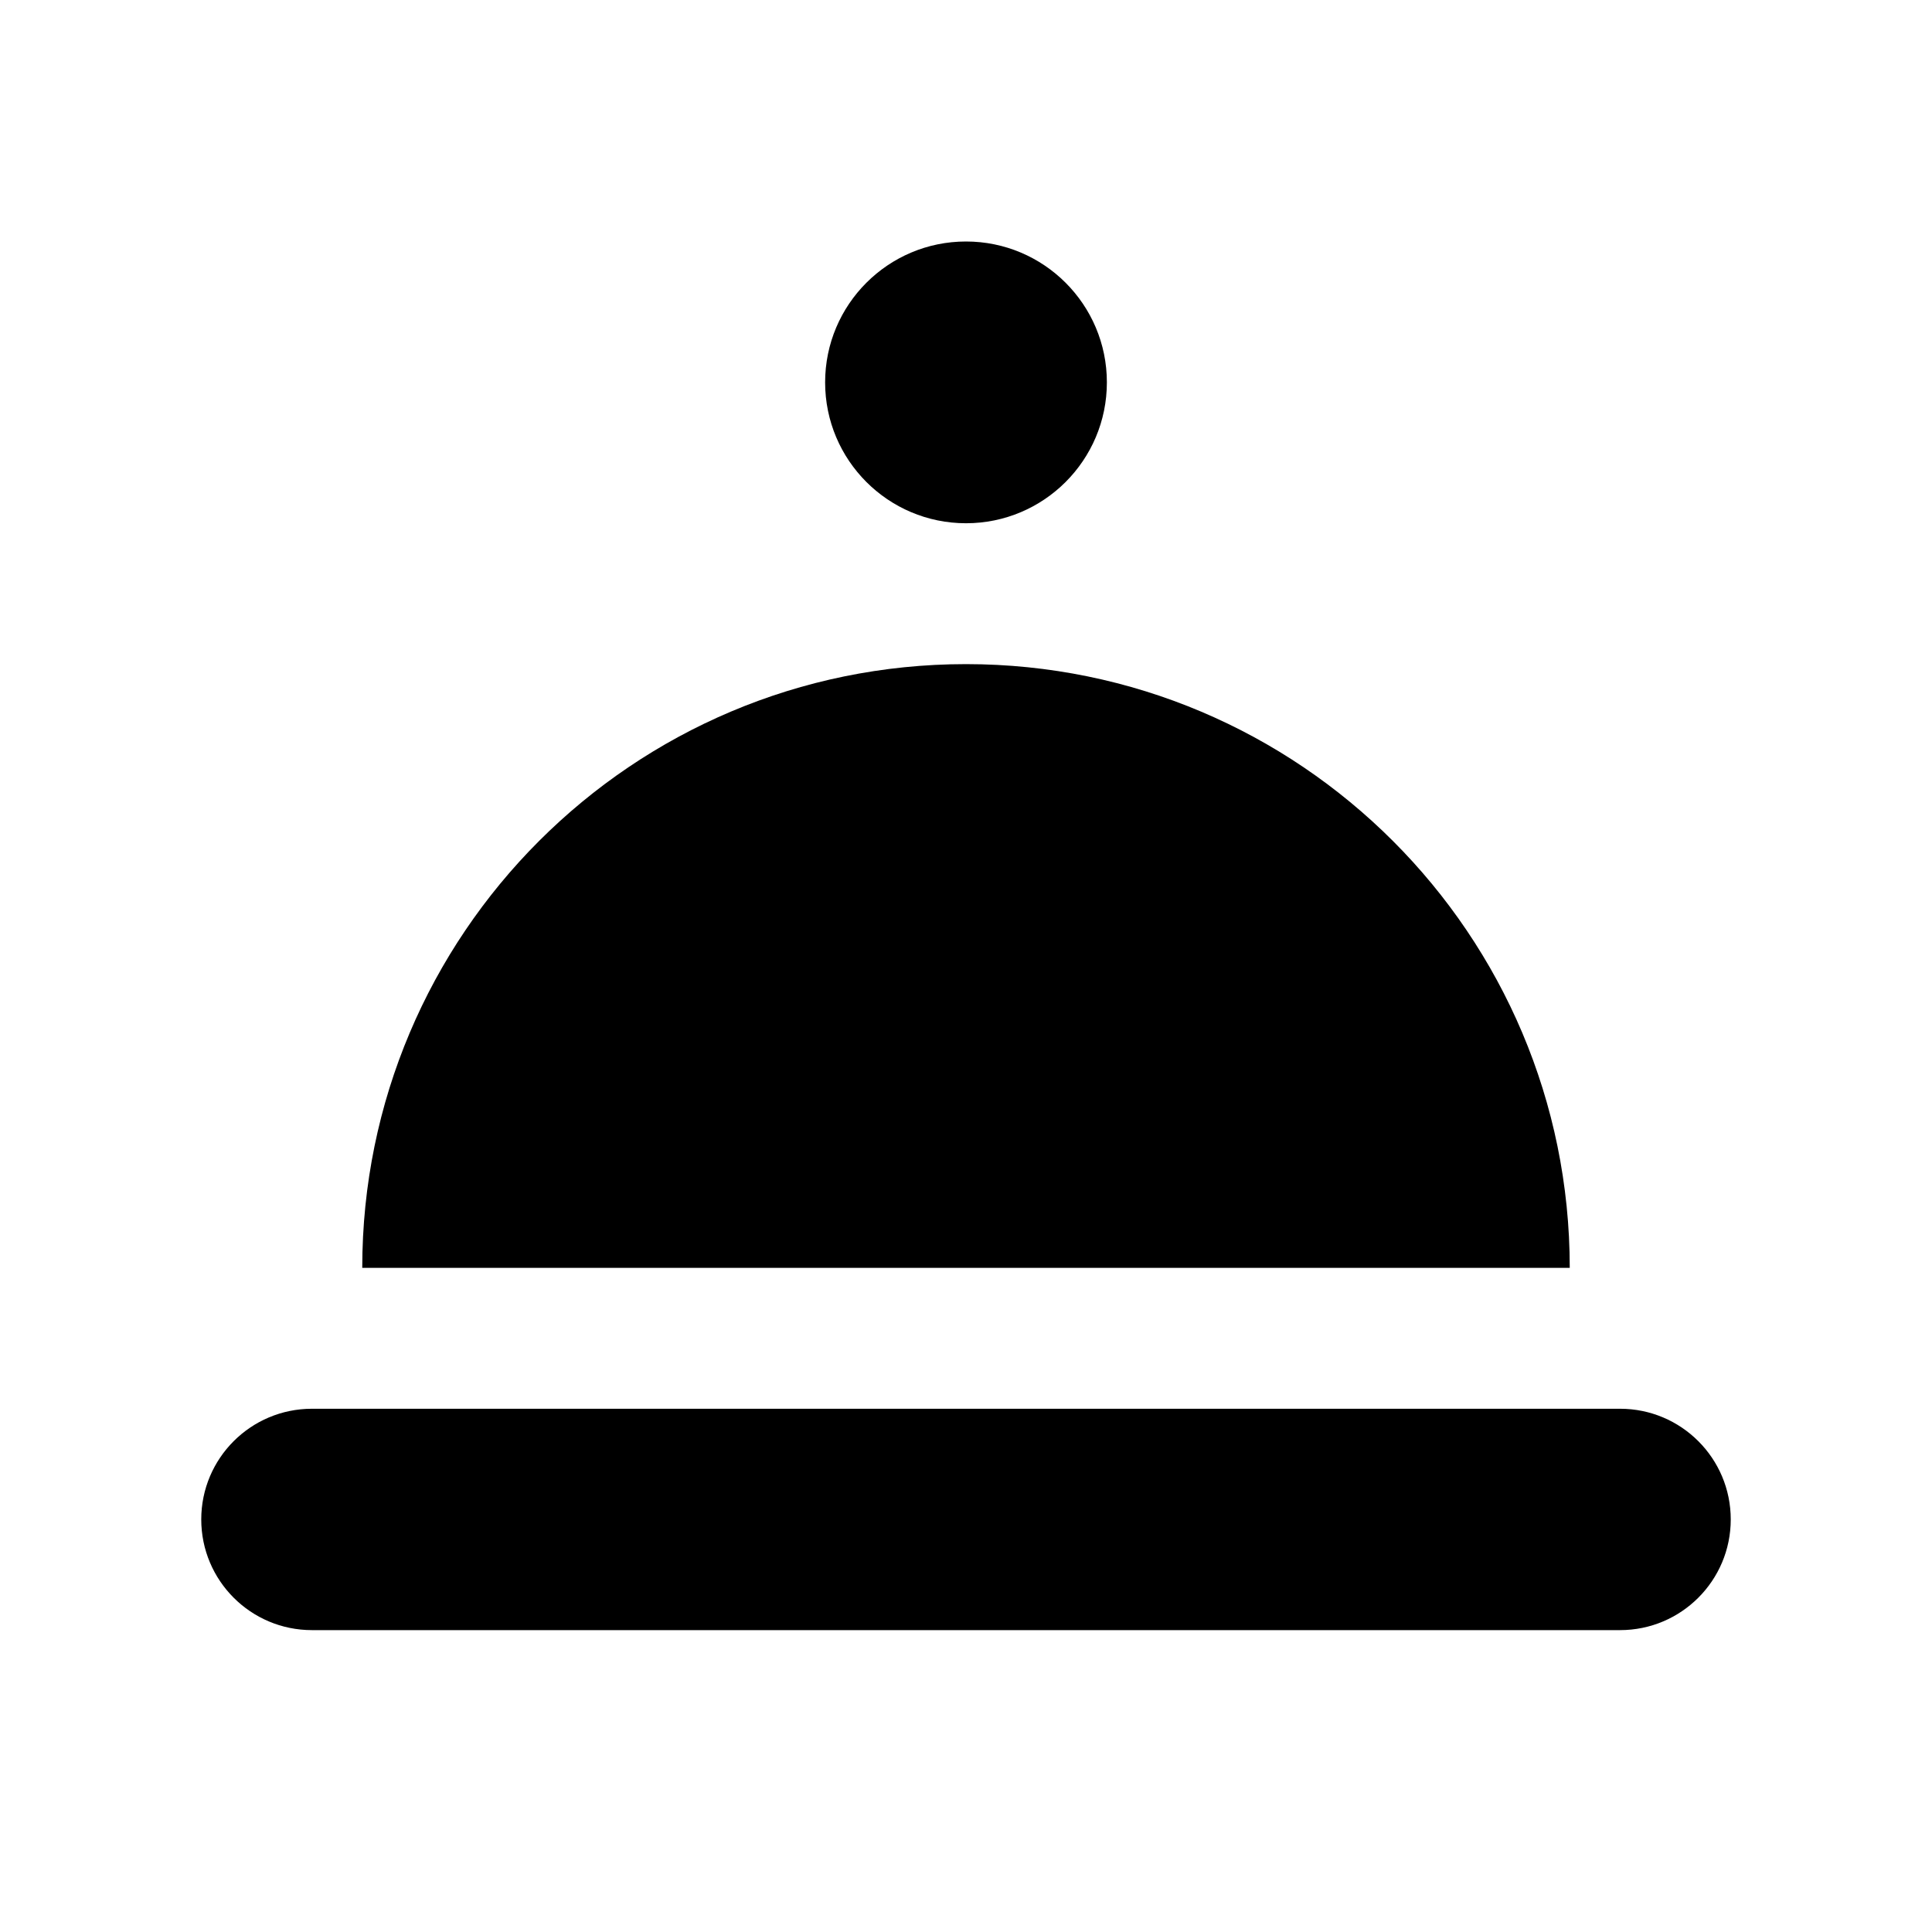
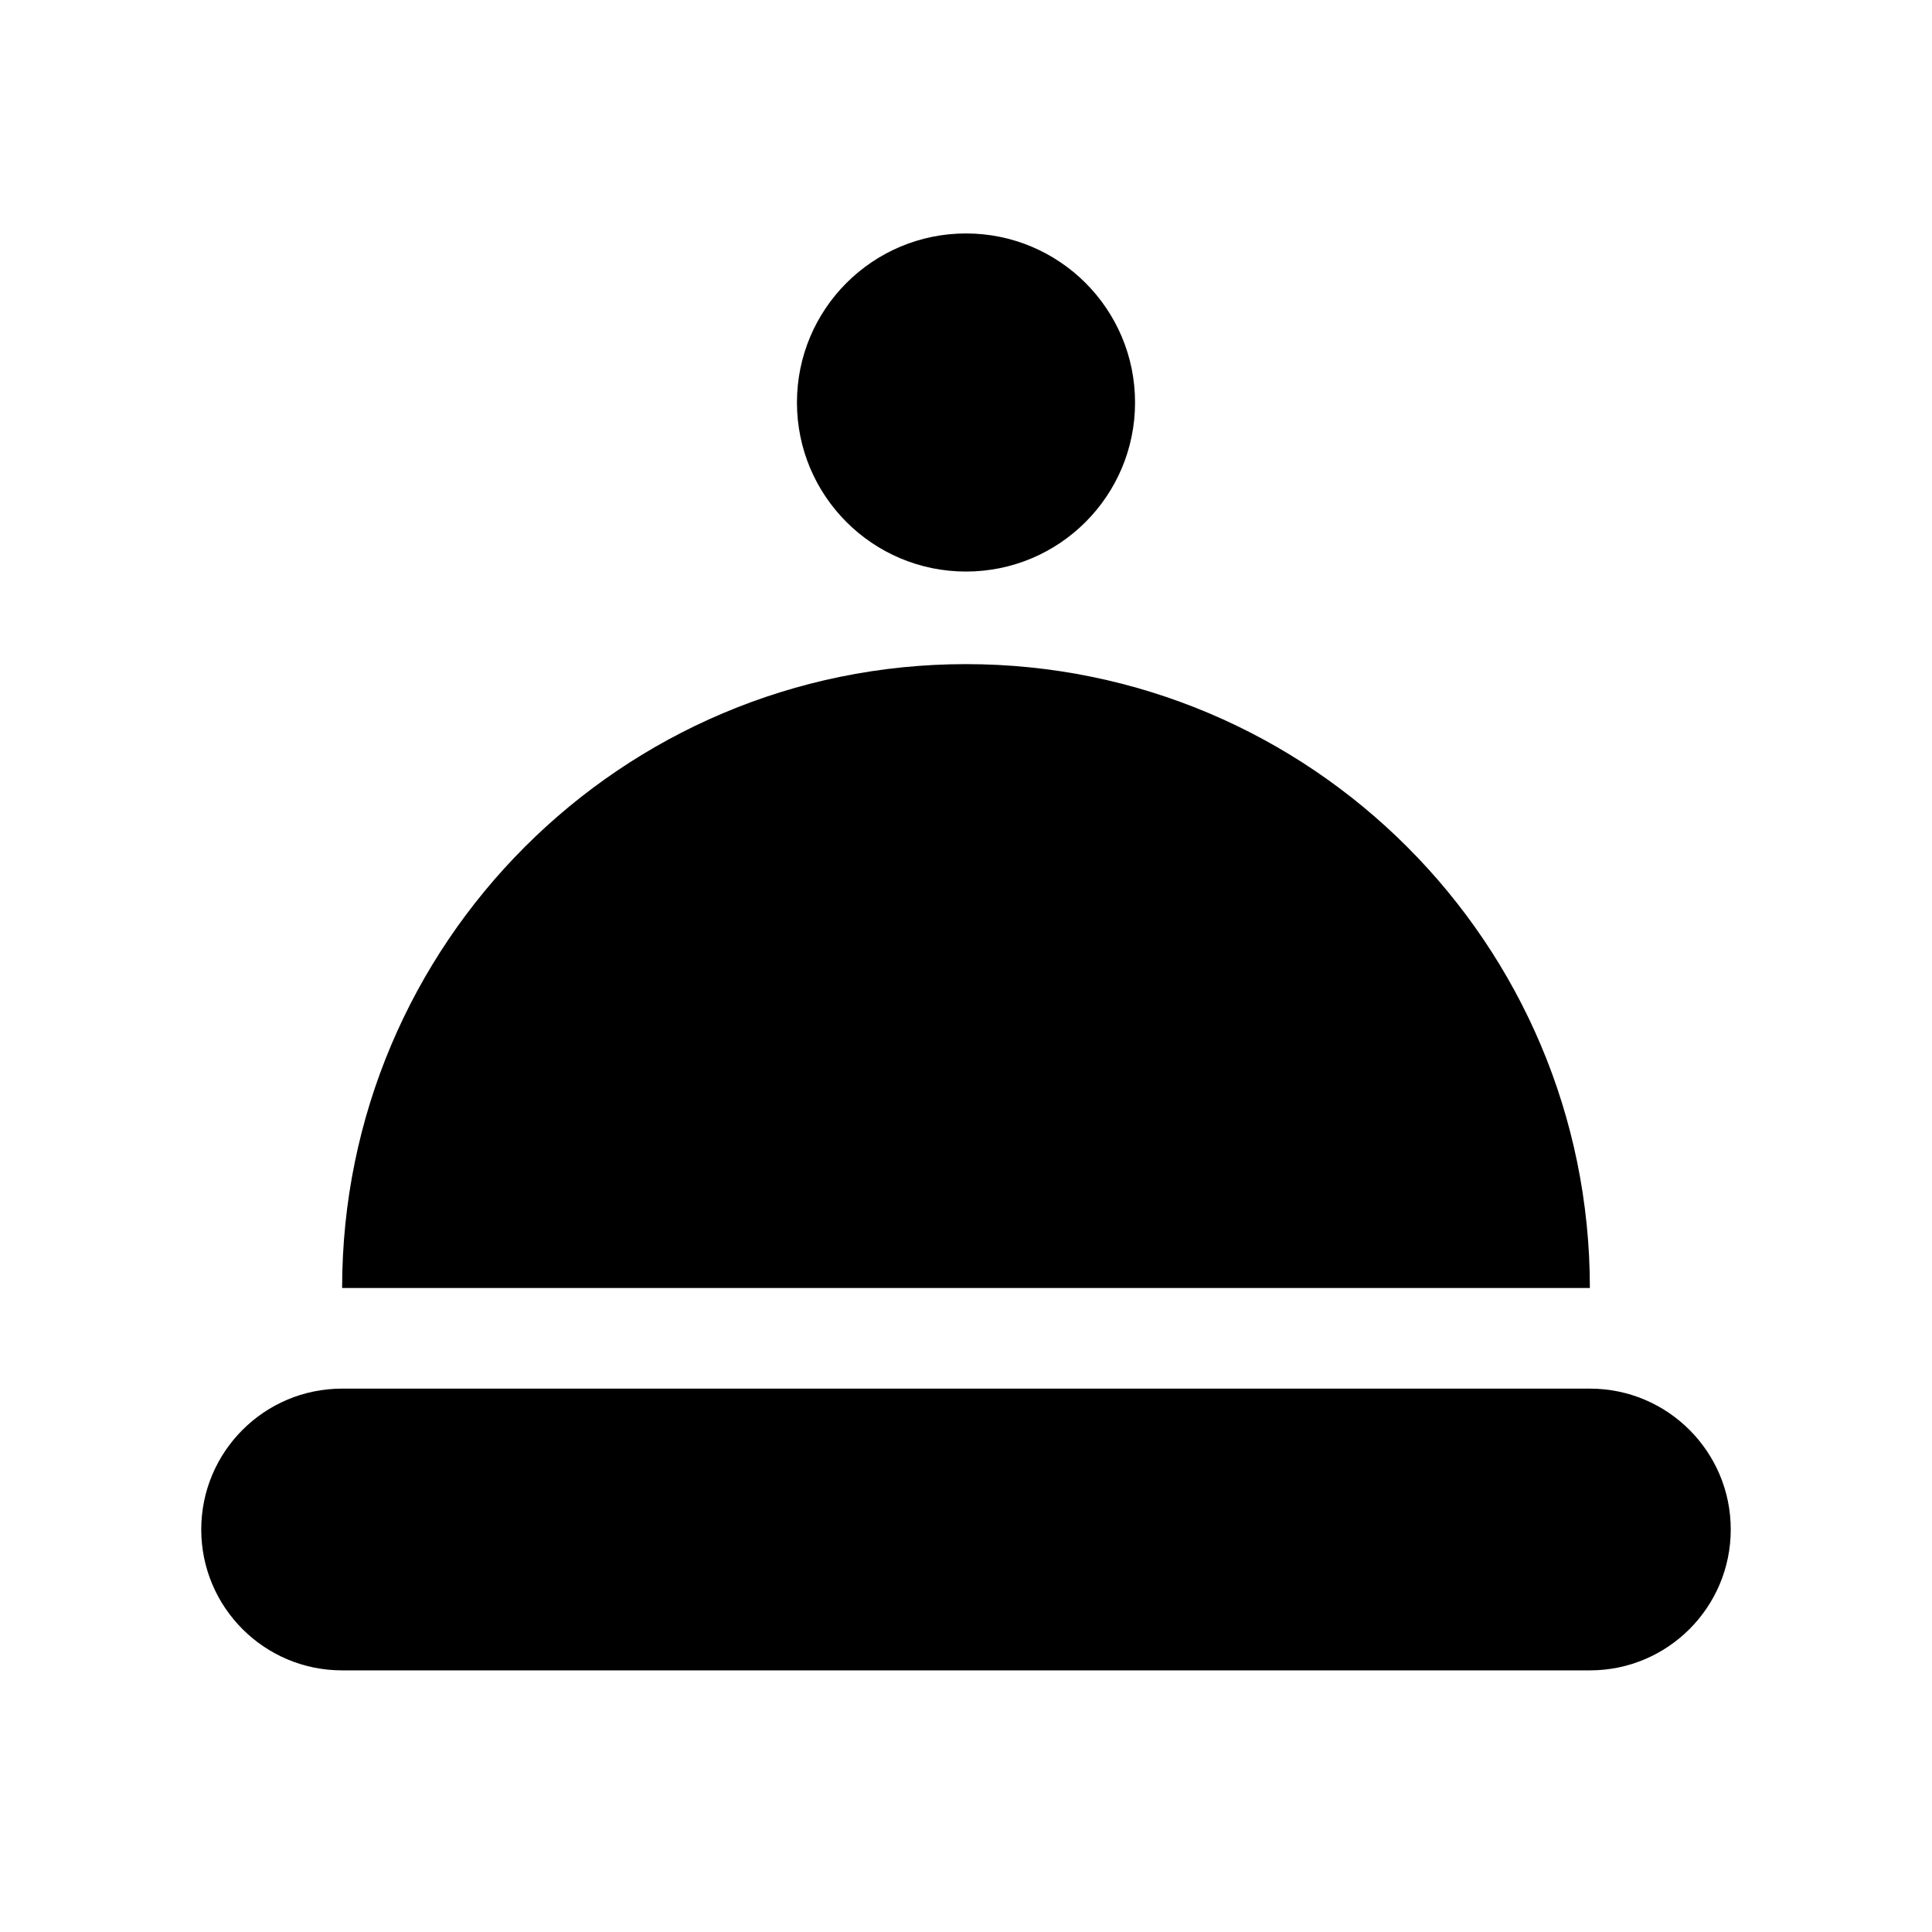
- <svg xmlns="http://www.w3.org/2000/svg" viewBox="0 0 48 48" fill="none" role="img" aria-label="Belline">
-   <circle cx="24" cy="9.5" r="3.5" fill="currentColor" />
-   <path d="M9 31.5a15 15 0 0 1 30 0Z" fill="currentColor" />
-   <rect x="5" y="35" width="38" height="5.5" rx="2.75" fill="currentColor" />
+ <svg xmlns="http://www.w3.org/2000/svg" viewBox="0 0 48 48" width="48" height="48" role="img" aria-label="Belline">
+   <g fill="currentColor">
+     <circle cx="24" cy="10" r="4.2" />
+     <path d="M8.5 32a15.5 15.5 0 0 1 31 0Z" />
+     <rect x="5" y="34.5" width="38" height="7" rx="3.5" />
+   </g>
</svg>
